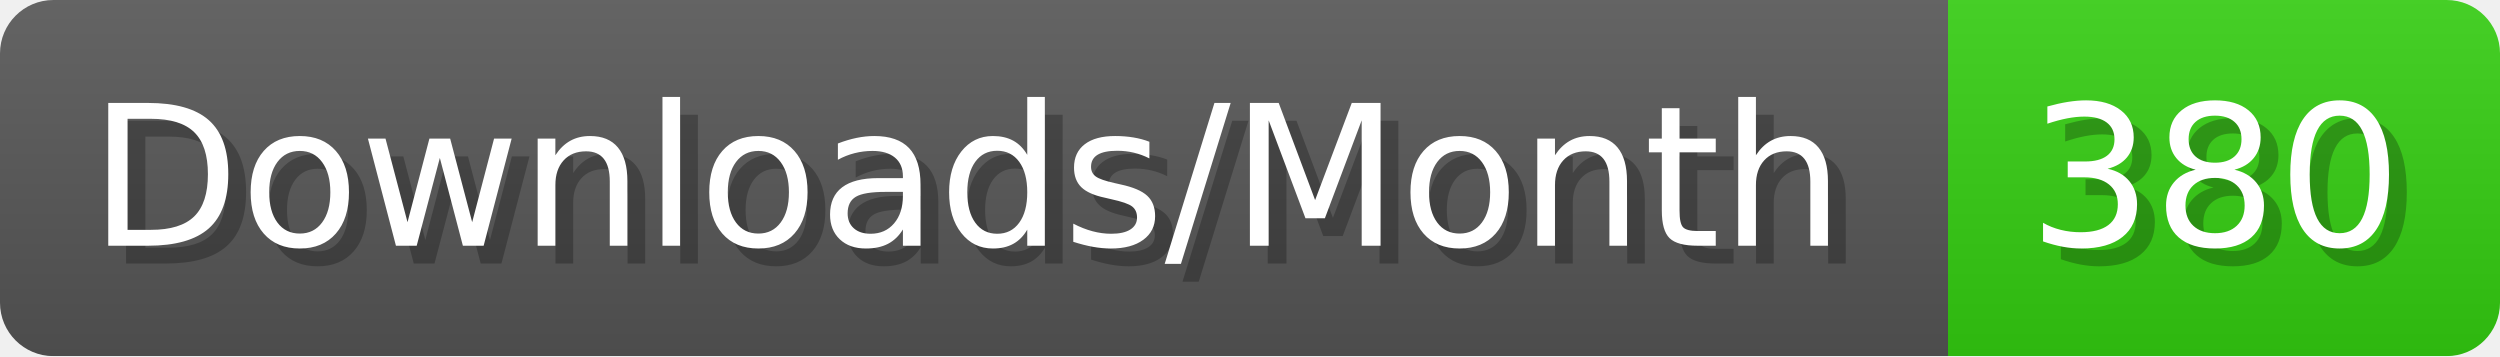
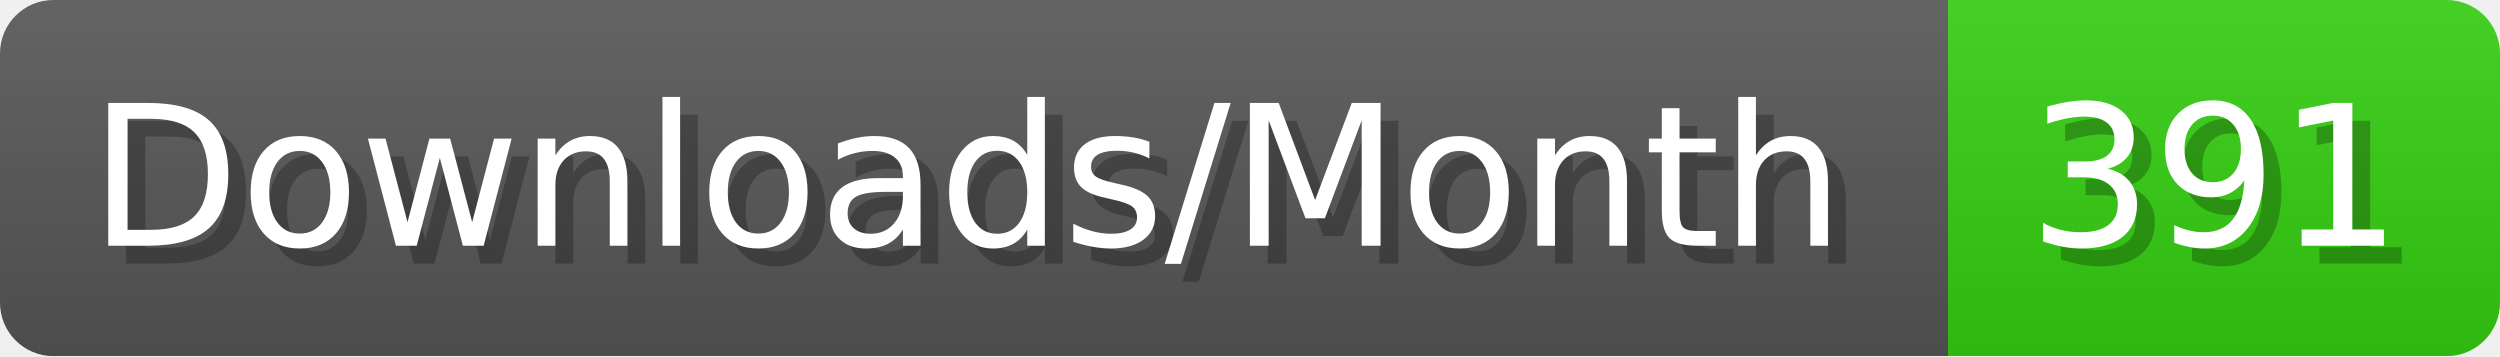
- <svg xmlns="http://www.w3.org/2000/svg" width="140.4" height="20" viewBox="0 0 1404 200" role="img" aria-label="Downloads/Month: 380">
+ <svg xmlns="http://www.w3.org/2000/svg" width="140.4" height="20" viewBox="0 0 1404 200" role="img" aria-label="Downloads/Month: 391">
  <linearGradient id="YlXUI" x2="0" y2="100%">
    <stop offset="0" stop-opacity=".1" stop-color="#EEE" />
    <stop offset="1" stop-opacity=".1" />
  </linearGradient>
  <mask id="JHhop">
    <rect width="1404" height="200" rx="30" fill="#FFF" />
  </mask>
  <g mask="url(#JHhop)">
    <rect width="1094" height="200" fill="#555" />
    <rect width="310" height="200" fill="#3C1" x="1094" />
    <rect width="1404" height="200" fill="url(#YlXUI)" />
  </g>
  <g aria-hidden="true" fill="#fff" text-anchor="start" font-family="Verdana,DejaVu Sans,sans-serif" font-size="110">
    <text x="60" y="148" textLength="994" fill="#000" opacity="0.25">Downloads/Month</text>
    <text x="50" y="138" textLength="994">Downloads/Month</text>
-     <text x="1149" y="148" textLength="210" fill="#000" opacity="0.25">380</text>
-     <text x="1139" y="138" textLength="210">380</text>
+     <text x="1149" y="148" textLength="210" fill="#000" opacity="0.25">391</text>
+     <text x="1139" y="138" textLength="210">391</text>
  </g>
</svg>
